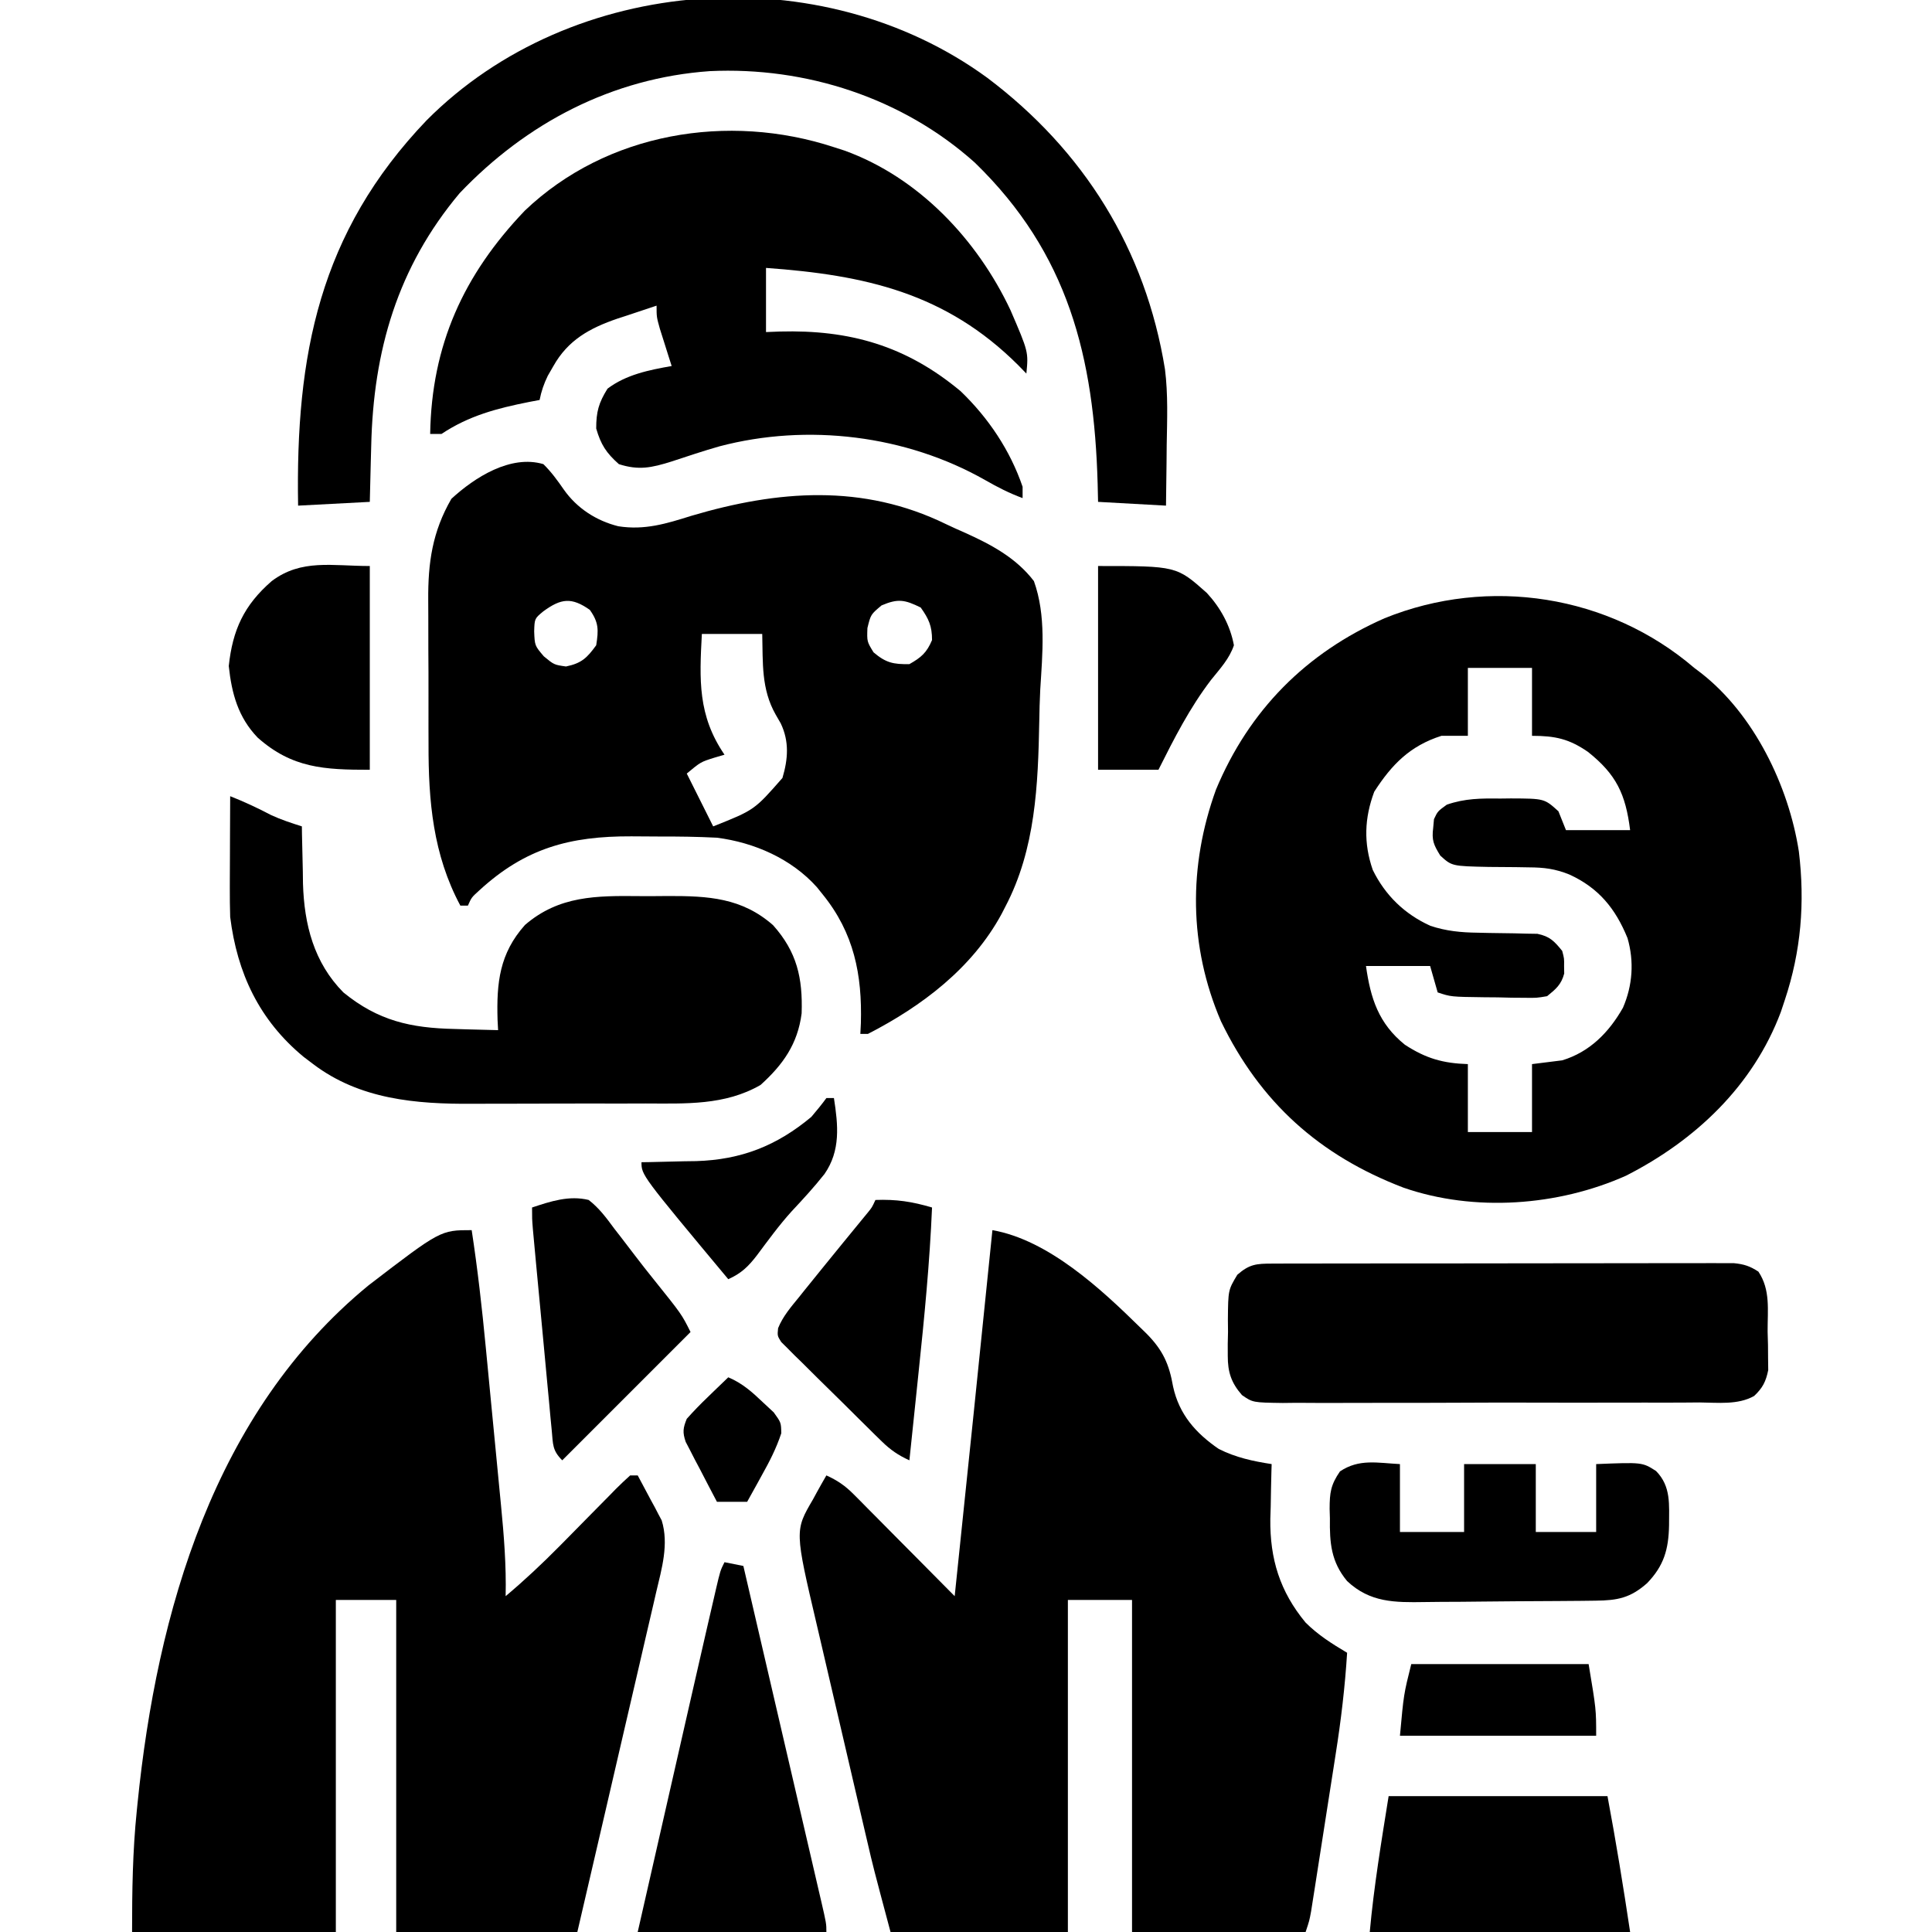
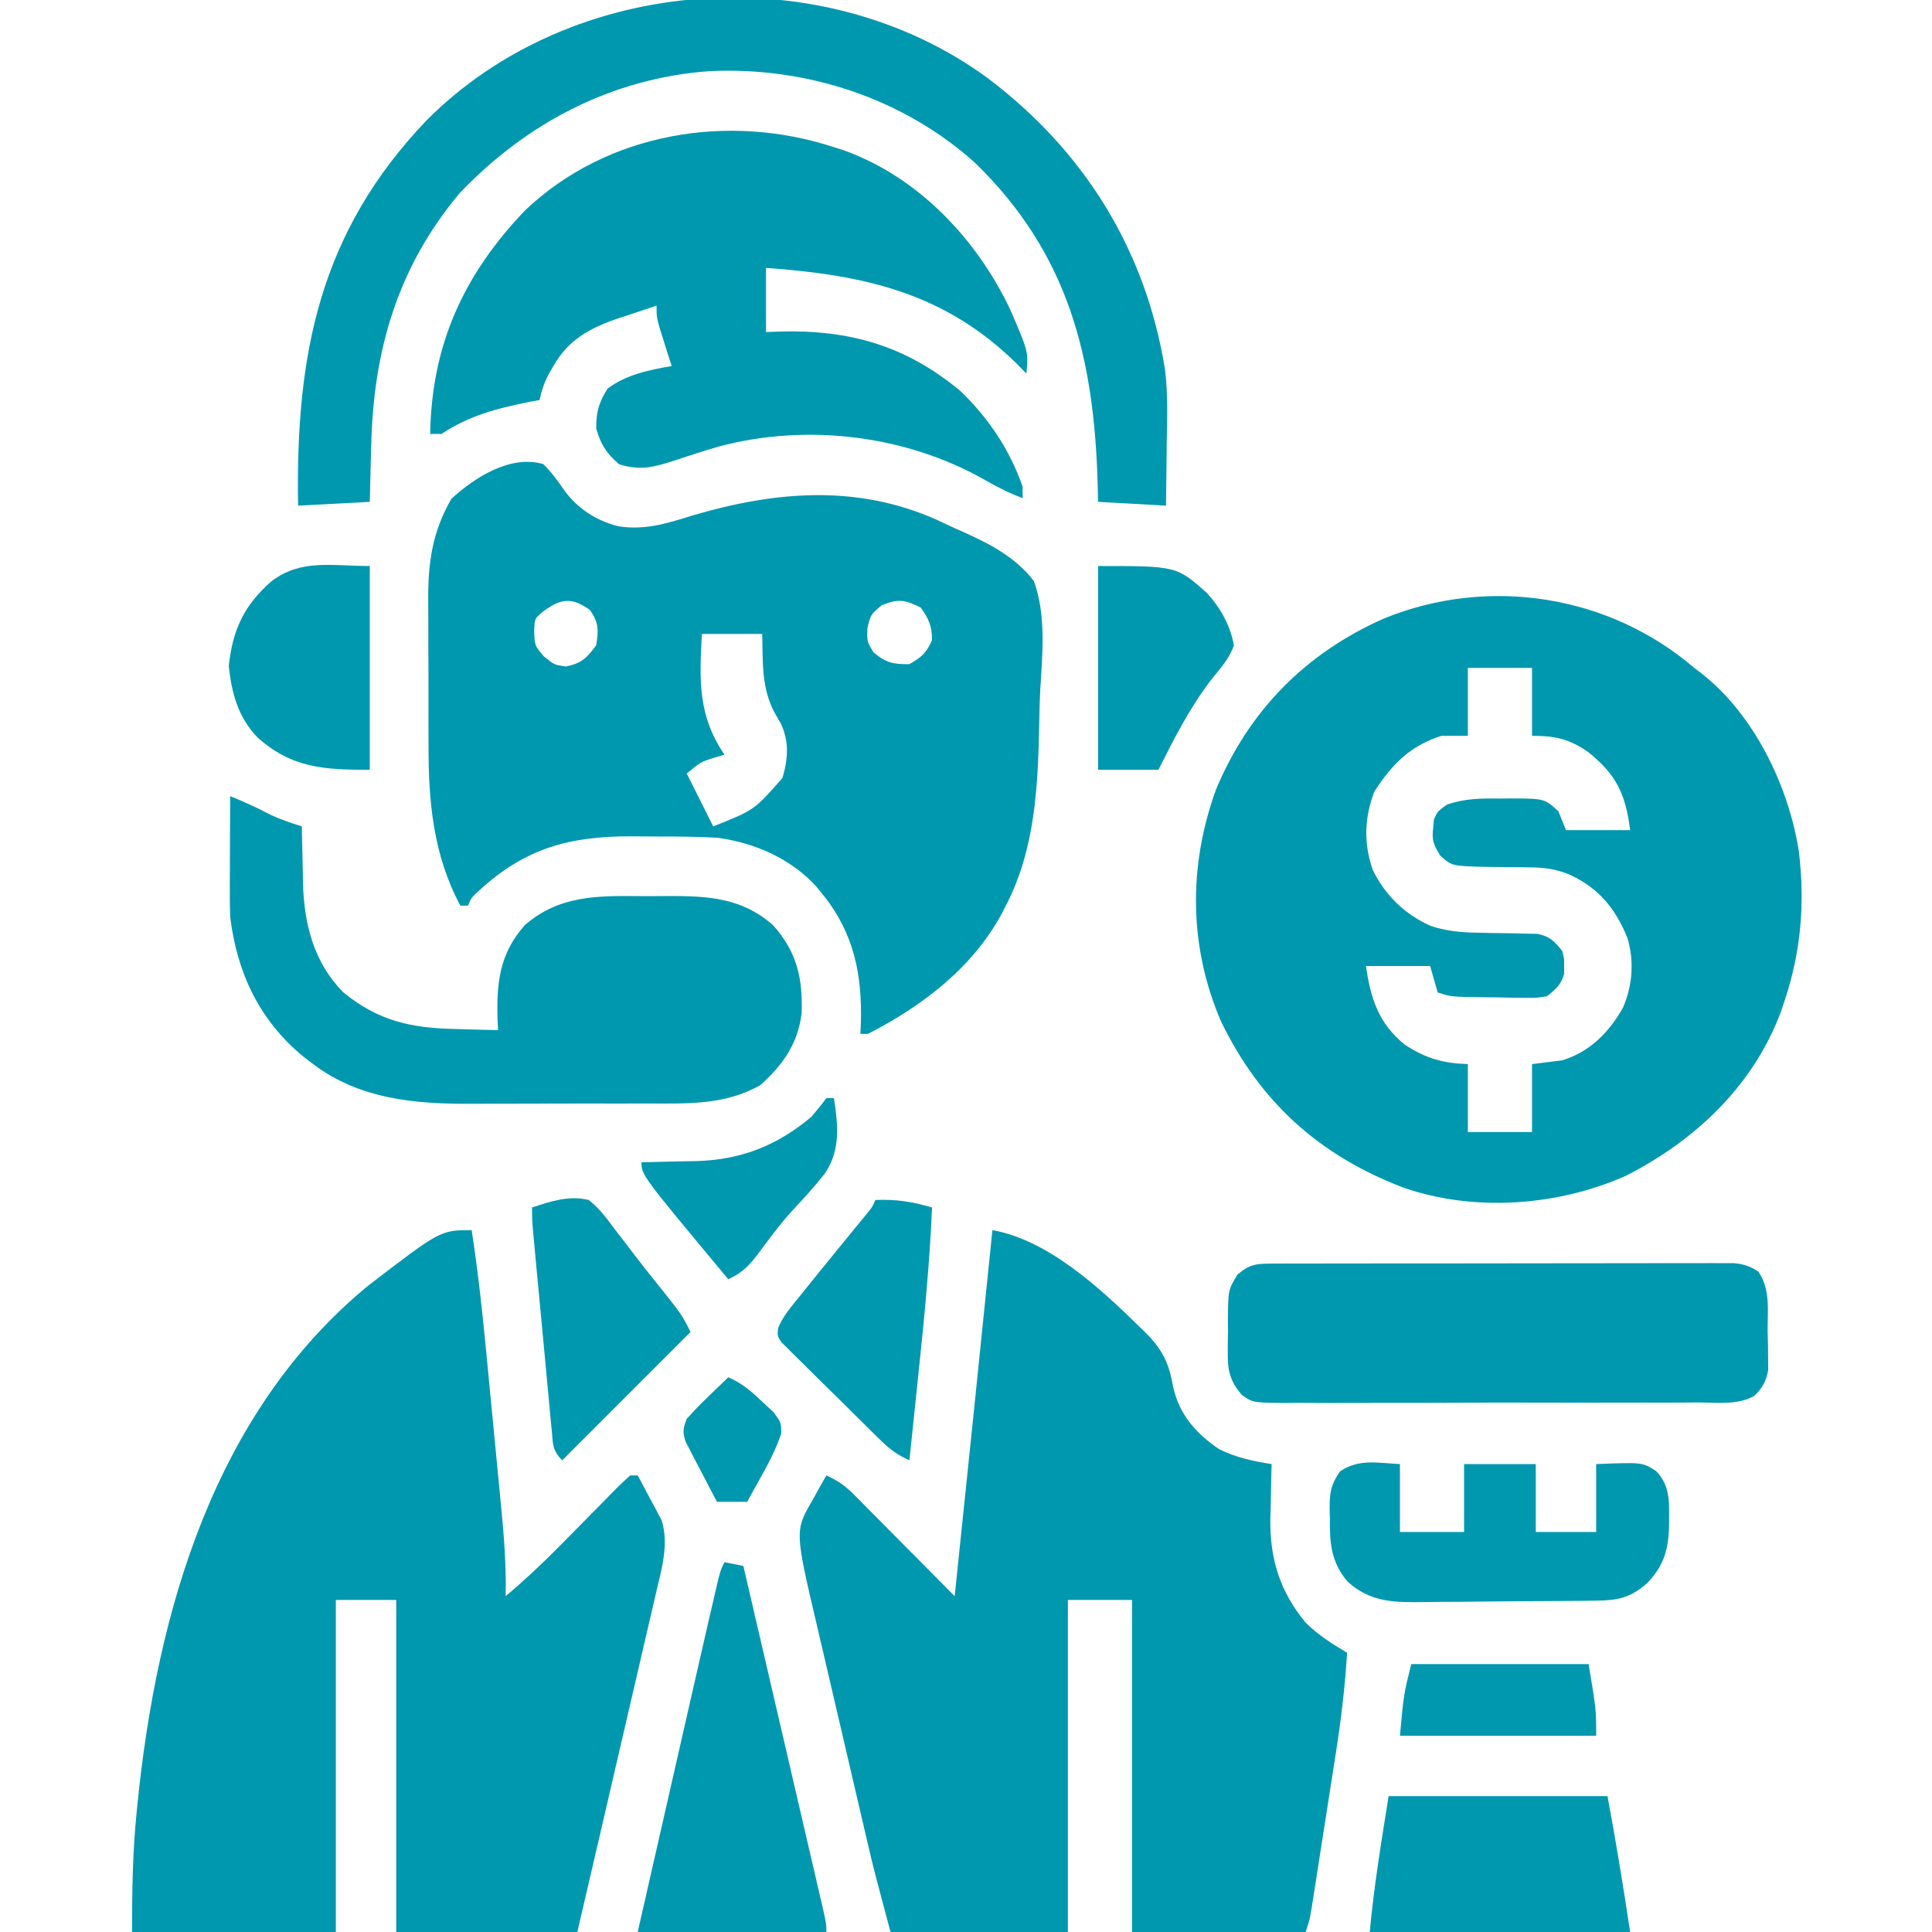
<svg xmlns="http://www.w3.org/2000/svg" version="1.1" width="512" height="512">
-   <path d="M0 0 C0.589 0.446 1.178 0.892 1.785 1.352 C15.831 12.294 25.029 31.299 27.719 48.665 C29.353 62.234 28.305 75.058 24 88 C23.649 89.054 23.299 90.109 22.938 91.195 C15.567 110.798 0.289 125.209 -18.066 134.562 C-36.062 142.614 -58.303 144.258 -77.075 137.736 C-99.356 129.215 -115.018 115.134 -125.426 93.664 C-133.967 73.785 -134.089 52.499 -126.75 32.25 C-117.994 11.24 -102.89 -4.002 -82.076 -13.159 C-54.473 -24.347 -22.585 -19.359 0 0 Z M-60 0 C-60 5.94 -60 11.88 -60 18 C-62.31 18 -64.62 18 -67 18 C-75.371 20.668 -80.187 25.634 -84.812 32.812 C-87.425 39.825 -87.662 46.445 -85.203 53.543 C-81.903 60.282 -76.759 65.251 -69.957 68.344 C-65.785 69.743 -61.785 70.124 -57.402 70.176 C-56.354 70.2 -55.305 70.223 -54.225 70.248 C-52.029 70.291 -49.834 70.322 -47.639 70.342 C-46.591 70.37 -45.544 70.397 -44.465 70.426 C-43.512 70.44 -42.559 70.455 -41.578 70.47 C-38.29 71.146 -37.085 72.425 -35 75 C-34.469 77 -34.469 77 -34.5 79 C-34.49 79.66 -34.479 80.32 -34.469 81 C-35.249 83.936 -36.659 85.098 -39 87 C-41.793 87.47 -41.793 87.47 -44.973 87.426 C-46.119 87.417 -47.266 87.409 -48.447 87.4 C-49.64 87.371 -50.833 87.342 -52.062 87.312 C-53.259 87.303 -54.456 87.293 -55.689 87.283 C-64.492 87.169 -64.492 87.169 -68 86 C-68.66 83.69 -69.32 81.38 -70 79 C-75.61 79 -81.22 79 -87 79 C-85.787 87.614 -83.656 94.238 -76.699 99.859 C-71.141 103.49 -66.607 104.787 -60 105 C-60 110.94 -60 116.88 -60 123 C-54.39 123 -48.78 123 -43 123 C-43 117.06 -43 111.12 -43 105 C-40.36 104.67 -37.72 104.34 -35 104 C-27.709 101.794 -22.597 96.586 -18.898 90.055 C-16.339 84.146 -15.901 77.802 -17.691 71.609 C-20.891 63.738 -25.396 58.252 -33.168 54.727 C-36.91 53.243 -39.798 52.878 -43.805 52.859 C-44.946 52.84 -46.086 52.821 -47.262 52.801 C-49.663 52.767 -52.064 52.749 -54.465 52.746 C-64.242 52.537 -64.242 52.537 -67.309 49.742 C-69.081 46.868 -69.613 45.68 -69.188 42.375 C-69.119 41.62 -69.051 40.864 -68.98 40.086 C-68 38 -68 38 -65.586 36.25 C-60.784 34.576 -56.484 34.562 -51.438 34.625 C-50.505 34.613 -49.572 34.602 -48.611 34.59 C-39.718 34.628 -39.718 34.628 -36 38 C-35.34 39.65 -34.68 41.3 -34 43 C-28.39 43 -22.78 43 -17 43 C-18.197 33.423 -20.667 28.232 -28.176 22.254 C-33.151 18.834 -36.781 18 -43 18 C-43 12.06 -43 6.12 -43 0 C-48.61 0 -54.22 0 -60 0 Z " fill="#000000" transform="translate(449,177)" />
-   <path d="M0 0 C1.575 10.307 2.736 20.608 3.727 30.984 C3.881 32.577 4.035 34.17 4.189 35.763 C4.509 39.073 4.826 42.385 5.142 45.696 C5.544 49.914 5.954 54.132 6.366 58.35 C6.685 61.629 6.999 64.908 7.313 68.187 C7.462 69.742 7.613 71.297 7.765 72.851 C8.553 80.92 9.187 88.885 9 97 C13.961 92.836 18.626 88.449 23.18 83.848 C23.994 83.025 23.994 83.025 24.825 82.186 C27.09 79.893 29.351 77.597 31.607 75.297 C33.273 73.601 34.945 71.911 36.617 70.223 C37.129 69.698 37.64 69.173 38.167 68.632 C39.407 67.383 40.699 66.186 42 65 C42.66 65 43.32 65 44 65 C45.185 67.179 46.347 69.366 47.5 71.562 C47.834 72.172 48.168 72.781 48.512 73.408 C48.985 74.322 48.985 74.322 49.469 75.254 C49.762 75.804 50.055 76.354 50.357 76.92 C52.307 83.231 50.357 89.761 48.889 95.974 C48.552 97.439 48.552 97.439 48.209 98.933 C47.469 102.143 46.719 105.351 45.969 108.559 C45.452 110.79 44.937 113.022 44.422 115.255 C43.067 121.117 41.704 126.977 40.338 132.837 C38.7 139.875 37.073 146.915 35.445 153.955 C32.972 164.639 30.485 175.319 28 186 C12.16 186 -3.68 186 -20 186 C-20 156.96 -20 127.92 -20 98 C-25.28 98 -30.56 98 -36 98 C-36 127.04 -36 156.08 -36 186 C-53.82 186 -71.64 186 -90 186 C-90 175.078 -89.857 164.667 -88.75 153.875 C-88.683 153.213 -88.617 152.551 -88.548 151.869 C-83.413 101.193 -68.267 48.187 -27.31 14.615 C-8.253 0 -8.253 0 0 0 Z " fill="#000000" transform="translate(125,326)" />
-   <path d="M0 0 C14.831 2.614 28.745 15.553 39.188 25.812 C39.741 26.352 40.294 26.891 40.864 27.446 C45.18 31.815 46.839 35.504 47.875 41.438 C49.478 48.826 53.871 53.798 60 58 C64.541 60.266 68.997 61.227 74 62 C73.979 62.669 73.958 63.339 73.937 64.029 C73.852 67.123 73.801 70.217 73.75 73.312 C73.716 74.365 73.683 75.418 73.648 76.502 C73.518 87.114 76.173 95.752 82.984 103.984 C86.277 107.277 90.017 109.634 94 112 C93.435 121.039 92.383 129.908 90.969 138.852 C90.773 140.113 90.577 141.375 90.375 142.675 C89.964 145.316 89.551 147.956 89.134 150.596 C88.601 153.977 88.075 157.358 87.551 160.74 C87.047 163.986 86.539 167.231 86.031 170.477 C85.843 171.689 85.654 172.901 85.46 174.151 C85.195 175.829 85.195 175.829 84.924 177.542 C84.769 178.526 84.615 179.51 84.455 180.525 C84 183 84 183 83 186 C67.82 186 52.64 186 37 186 C37 156.96 37 127.92 37 98 C31.39 98 25.78 98 20 98 C20 127.04 20 156.08 20 186 C4.49 186 -11.02 186 -27 186 C-31.6 168.751 -31.6 168.751 -33.182 161.928 C-33.459 160.75 -33.459 160.75 -33.741 159.547 C-34.334 157.015 -34.923 154.482 -35.512 151.949 C-35.93 150.156 -36.347 148.363 -36.765 146.57 C-37.634 142.842 -38.5 139.113 -39.365 135.384 C-40.468 130.627 -41.58 125.873 -42.693 121.119 C-43.556 117.428 -44.414 113.736 -45.269 110.044 C-45.677 108.29 -46.086 106.537 -46.498 104.785 C-52.4 79.629 -52.4 79.629 -47.562 71.375 C-47.055 70.441 -47.055 70.441 -46.537 69.488 C-45.713 67.98 -44.86 66.488 -44 65 C-41.095 66.314 -39.033 67.721 -36.792 69.981 C-35.892 70.882 -35.892 70.882 -34.973 71.801 C-34.337 72.446 -33.702 73.092 -33.047 73.758 C-32.057 74.752 -32.057 74.752 -31.046 75.767 C-28.943 77.882 -26.846 80.003 -24.75 82.125 C-23.323 83.562 -21.896 84.998 -20.469 86.434 C-16.974 89.951 -13.485 93.474 -10 97 C-6.618 64.672 -3.286 32.338 0 0 Z " fill="#000000" transform="translate(263,326)" />
-   <path d="M0 0 C2.121 2.086 3.721 4.298 5.414 6.742 C8.878 11.673 14.008 15.003 19.855 16.463 C26.872 17.561 32.568 15.781 39.25 13.688 C62.117 6.92 84.656 5.125 106.716 15.906 C108.319 16.674 109.939 17.407 111.569 18.114 C118.586 21.261 125.258 24.793 130 31 C133.272 40.123 132.259 50.241 131.675 59.77 C131.526 62.566 131.469 65.361 131.416 68.161 C131.099 84.997 130.433 102.025 122.438 117.25 C121.934 118.23 121.934 118.23 121.42 119.23 C113.643 133.584 100.304 143.658 86 151 C85.34 151 84.68 151 84 151 C84.046 150.068 84.093 149.136 84.141 148.176 C84.505 135.301 82.323 124.257 74 114 C73.499 113.375 72.997 112.75 72.48 112.105 C65.75 104.589 55.91 100.272 46 99 C40.845 98.733 35.706 98.67 30.544 98.684 C28.137 98.687 25.731 98.664 23.324 98.639 C6.986 98.572 -4.813 101.779 -16.996 112.977 C-19.05 114.84 -19.05 114.84 -20 117 C-20.66 117 -21.32 117 -22 117 C-29.254 103.466 -30.476 89.275 -30.434 74.168 C-30.438 72.715 -30.443 71.262 -30.449 69.809 C-30.458 66.797 -30.456 63.784 -30.446 60.772 C-30.434 56.941 -30.455 53.112 -30.484 49.282 C-30.502 46.293 -30.502 43.305 -30.496 40.317 C-30.496 38.905 -30.502 37.494 -30.515 36.082 C-30.591 26.096 -29.414 17.909 -24.375 9.188 C-18.243 3.54 -8.709 -2.577 0 0 Z M89.625 37.438 C86.759 39.84 86.759 39.84 85.875 43.438 C85.744 47.013 85.744 47.013 87.5 49.875 C90.763 52.648 92.736 53.075 97 53 C100.148 51.221 101.595 49.962 103 46.625 C103 42.917 102.148 41.02 100 38 C95.761 35.921 94.001 35.574 89.625 37.438 Z M0 39 C-2.332 40.926 -2.332 40.926 -2.438 44.312 C-2.292 48.099 -2.292 48.099 0.125 50.938 C2.838 53.177 2.838 53.177 6 53.625 C10.107 52.769 11.554 51.381 14 48 C14.637 43.968 14.698 41.983 12.312 38.625 C7.477 35.227 4.716 35.559 0 39 Z M42 45 C41.351 57.158 40.895 66.596 48 77 C47.093 77.268 46.185 77.536 45.25 77.812 C41.679 78.94 41.679 78.94 38 82 C40.31 86.62 42.62 91.24 45 96 C55.913 91.668 55.913 91.668 63.359 83.16 C64.843 78.158 65.195 73.501 62.902 68.703 C62.46 67.935 62.018 67.167 61.562 66.375 C57.708 59.581 58.195 52.667 58 45 C52.72 45 47.44 45 42 45 Z " fill="#000000" transform="translate(144,123)" />
-   <path d="M0 0 C0.931 0.3 1.861 0.601 2.82 0.91 C22.502 8.036 38.005 24.547 46.781 43.172 C51.556 54.252 51.556 54.252 51 60 C50.295 59.274 49.59 58.549 48.863 57.801 C29.622 38.613 8.284 33.893 -18 32 C-18 37.61 -18 43.22 -18 49 C-16.791 48.954 -15.582 48.907 -14.336 48.859 C4.162 48.362 19.103 52.59 33.582 64.676 C40.927 71.736 46.7 80.332 50 90 C50 90.99 50 91.98 50 93 C46.491 91.714 43.328 90.092 40.09 88.233 C19.118 76.318 -6.974 73.125 -30.341 79.285 C-34.621 80.5 -38.835 81.927 -43.062 83.312 C-48.308 84.956 -51.713 85.699 -57 84 C-60.347 81.009 -61.748 78.866 -63 74.562 C-63 70.13 -62.35 67.774 -60 64 C-55.044 60.263 -49.002 59.056 -43 58 C-43.289 57.096 -43.578 56.193 -43.875 55.262 C-44.246 54.082 -44.617 52.903 -45 51.688 C-45.371 50.516 -45.742 49.344 -46.125 48.137 C-47 45 -47 45 -47 42 C-49.693 42.881 -52.378 43.78 -55.062 44.688 C-56.191 45.054 -56.191 45.054 -57.342 45.428 C-64.695 47.943 -70.48 51.101 -74.375 58.062 C-74.857 58.899 -75.339 59.736 -75.836 60.598 C-76.881 62.755 -77.535 64.658 -78 67 C-78.906 67.17 -79.812 67.34 -80.746 67.516 C-89.264 69.21 -96.738 71.159 -104 76 C-104.99 76 -105.98 76 -107 76 C-106.624 52.491 -98.213 33.881 -81.922 16.824 C-60.167 -3.923 -28.012 -9.178 0 0 Z " fill="#000000" transform="translate(221,39)" />
-   <path d="M0 0 C25.62 19.282 41.977 45.498 47.11 77.267 C47.949 83.914 47.68 90.653 47.566 97.336 C47.551 98.906 47.538 100.475 47.525 102.045 C47.495 105.83 47.437 109.613 47.379 113.398 C41.439 113.068 35.499 112.738 29.379 112.398 C29.323 110.005 29.323 110.005 29.266 107.562 C28.32 74.073 21.525 46.542 -3.293 22.484 C-22.427 5.341 -48.043 -2.954 -73.525 -1.75 C-99.367 0.075 -122.067 11.956 -139.809 30.586 C-156.286 50.226 -162.686 72.335 -163.246 97.586 C-163.284 99.029 -163.323 100.473 -163.363 101.916 C-163.46 105.41 -163.54 108.904 -163.621 112.398 C-169.891 112.728 -176.161 113.058 -182.621 113.398 C-183.301 73.513 -177.06 41.077 -148.562 11.281 C-109.982 -27.493 -43.901 -32.05 0 0 Z " fill="#000000" transform="translate(261.6211,20.60156)" />
-   <path d="M0 0 C3.744 1.479 7.28 3.129 10.84 5 C13.495 6.229 16.214 7.112 19 8 C19.014 9.05 19.014 9.05 19.028 10.12 C19.083 13.352 19.166 16.582 19.25 19.812 C19.264 20.913 19.278 22.013 19.293 23.146 C19.613 33.998 22.175 44.088 30 52 C39.216 59.523 47.852 61.444 59.5 61.688 C60.609 61.722 61.717 61.756 62.859 61.791 C65.573 61.873 68.286 61.942 71 62 C70.954 61.105 70.907 60.211 70.859 59.289 C70.565 49.431 71.373 41.675 78.125 34.125 C87.143 26.341 97.102 26.365 108.44 26.479 C110.995 26.5 113.547 26.479 116.102 26.453 C126.654 26.434 135.601 26.902 143.875 34.188 C150.185 41.258 151.756 48.149 151.441 57.562 C150.402 65.659 146.505 71.154 140.551 76.527 C131.102 81.982 120.644 81.458 110.086 81.434 C108.345 81.438 106.604 81.443 104.863 81.449 C101.223 81.458 97.584 81.456 93.945 81.446 C89.326 81.435 84.707 81.455 80.088 81.484 C76.493 81.502 72.898 81.502 69.303 81.496 C67.603 81.496 65.902 81.502 64.202 81.515 C49.238 81.609 34.35 80.367 22 71 C20.739 70.045 20.739 70.045 19.453 69.07 C7.687 59.337 1.854 46.894 0 32 C-0.078 29.44 -0.108 26.878 -0.098 24.316 C-0.096 23.616 -0.095 22.916 -0.093 22.194 C-0.088 19.984 -0.075 17.773 -0.062 15.562 C-0.057 14.053 -0.053 12.543 -0.049 11.033 C-0.038 7.355 -0.021 3.678 0 0 Z " fill="#000000" transform="translate(61,211)" />
-   <path d="M0 0 C1.636 -0.006 1.636 -0.006 3.305 -0.013 C5.109 -0.012 5.109 -0.012 6.948 -0.012 C8.841 -0.017 8.841 -0.017 10.772 -0.022 C14.239 -0.031 17.706 -0.033 21.173 -0.034 C24.066 -0.034 26.958 -0.038 29.851 -0.042 C36.675 -0.05 43.5 -0.052 50.324 -0.052 C57.367 -0.051 64.409 -0.062 71.452 -0.077 C77.495 -0.09 83.538 -0.096 89.582 -0.095 C93.193 -0.095 96.803 -0.098 100.414 -0.108 C104.441 -0.12 108.468 -0.115 112.495 -0.109 C113.693 -0.115 114.891 -0.12 116.126 -0.126 C117.77 -0.12 117.77 -0.12 119.448 -0.114 C120.401 -0.114 121.353 -0.115 122.334 -0.115 C125.025 0.151 126.598 0.656 128.851 2.134 C132.085 6.984 131.261 12.306 131.289 18.009 C131.321 19.193 131.354 20.378 131.388 21.599 C131.395 22.742 131.402 23.885 131.41 25.063 C131.43 26.629 131.43 26.629 131.45 28.227 C130.823 31.269 129.982 32.945 127.716 35.079 C123.412 37.514 118.047 36.831 113.246 36.797 C111.965 36.807 110.685 36.817 109.366 36.828 C105.862 36.855 102.358 36.85 98.854 36.838 C95.927 36.831 92.999 36.84 90.072 36.848 C83.165 36.868 76.259 36.863 69.352 36.84 C62.23 36.818 55.109 36.836 47.988 36.874 C41.869 36.905 35.75 36.913 29.631 36.902 C25.978 36.895 22.326 36.897 18.673 36.921 C14.6 36.946 10.529 36.923 6.457 36.894 C5.248 36.908 4.04 36.922 2.795 36.936 C-5.149 36.825 -5.149 36.825 -8.012 34.846 C-10.867 31.58 -11.781 28.744 -11.778 24.474 C-11.78 23.433 -11.782 22.392 -11.784 21.319 C-11.76 20.247 -11.736 19.176 -11.711 18.071 C-11.722 16.995 -11.733 15.92 -11.745 14.811 C-11.672 7.006 -11.672 7.006 -9.239 2.95 C-6.008 0.142 -4.204 0.007 0 0 Z " fill="#000000" transform="translate(337.1489,334.8663)" />
-   <path d="M0 0 C2.475 0.495 2.475 0.495 5 1 C7.871 13.351 10.74 25.703 13.605 38.056 C14.936 43.791 16.267 49.526 17.601 55.261 C18.886 60.791 20.17 66.322 21.452 71.853 C21.942 73.967 22.434 76.081 22.926 78.195 C23.613 81.147 24.297 84.099 24.98 87.052 C25.186 87.933 25.392 88.815 25.604 89.722 C27 95.772 27 95.772 27 98 C10.5 98 -6 98 -23 98 C-18.668 78.966 -18.668 78.966 -16.797 70.748 C-15.528 65.177 -14.26 59.606 -12.992 54.035 C-11.968 49.535 -10.944 45.035 -9.919 40.535 C-9.531 38.833 -9.144 37.13 -8.756 35.428 C-7.511 29.95 -6.259 24.474 -5 19 C-4.815 18.195 -4.631 17.391 -4.44 16.562 C-3.894 14.187 -3.344 11.814 -2.792 9.441 C-2.626 8.72 -2.461 7.999 -2.29 7.256 C-1.115 2.23 -1.115 2.23 0 0 Z " fill="#000000" transform="translate(192,414)" />
-   <path d="M0 0 C0 5.94 0 11.88 0 18 C5.61 18 11.22 18 17 18 C17 12.06 17 6.12 17 0 C23.27 0 29.54 0 36 0 C36 5.94 36 11.88 36 18 C41.28 18 46.56 18 52 18 C52 12.06 52 6.12 52 0 C64.226 -0.494 64.226 -0.494 67.863 1.828 C71.906 5.938 71.305 10.745 71.317 16.23 C71.192 22.63 69.945 26.947 65.504 31.551 C61.062 35.483 57.674 36.126 51.911 36.193 C50.028 36.217 50.028 36.217 48.107 36.242 C46.734 36.253 45.361 36.264 43.988 36.273 C43.295 36.279 42.602 36.284 41.887 36.29 C38.215 36.316 34.542 36.336 30.869 36.35 C27.84 36.363 24.812 36.391 21.782 36.432 C18.115 36.482 14.449 36.506 10.782 36.513 C9.39 36.52 7.998 36.535 6.607 36.559 C-1.379 36.689 -7.939 36.708 -14 31 C-18.259 25.876 -18.649 20.876 -18.562 14.375 C-18.586 13.542 -18.61 12.71 -18.635 11.852 C-18.625 7.589 -18.36 5.523 -15.891 1.934 C-10.796 -1.474 -5.979 -0.302 0 0 Z " fill="#000000" transform="translate(371,388)" />
-   <path d="M0 0 C19.14 0 38.28 0 58 0 C60.242 11.957 62.195 23.969 64 36 C41.23 36 18.46 36 -5 36 C-3.903 23.935 -1.914 11.963 0 0 Z " fill="#000000" transform="translate(368,476)" />
-   <path d="M0 0 C0 17.82 0 35.64 0 54 C-12.025 54 -20.581 53.595 -29.723 45.469 C-34.9 40.075 -36.592 33.805 -37.375 26.5 C-36.35 16.933 -33.353 10.39 -26 4 C-18.106 -1.94 -10.035 0 0 0 Z " fill="#000000" transform="translate(98,150)" />
-   <path d="M0 0 C5.543 -0.194 9.629 0.415 15 2 C14.381 16.605 12.968 31.091 11.438 45.625 C11.201 47.904 10.964 50.182 10.729 52.461 C10.157 57.974 9.58 63.487 9 69 C6.077 67.676 3.972 66.233 1.684 63.991 C1.061 63.383 0.437 62.776 -0.205 62.15 C-0.866 61.494 -1.526 60.839 -2.207 60.164 C-2.892 59.488 -3.577 58.813 -4.282 58.116 C-5.725 56.688 -7.164 55.258 -8.601 53.824 C-10.81 51.628 -13.036 49.451 -15.264 47.273 C-16.663 45.884 -18.06 44.493 -19.457 43.102 C-20.128 42.45 -20.798 41.799 -21.489 41.128 C-22.401 40.207 -22.401 40.207 -23.331 39.268 C-23.872 38.732 -24.413 38.196 -24.97 37.644 C-26 36 -26 36 -25.795 33.976 C-24.528 30.825 -22.374 28.359 -20.25 25.75 C-19.771 25.15 -19.291 24.551 -18.797 23.933 C-17.207 21.948 -15.605 19.973 -14 18 C-13.414 17.279 -12.828 16.559 -12.224 15.816 C-11.626 15.083 -11.029 14.349 -10.414 13.594 C-9.825 12.87 -9.235 12.145 -8.628 11.399 C-7.472 9.983 -6.314 8.568 -5.153 7.155 C-4.626 6.511 -4.098 5.867 -3.555 5.203 C-3.085 4.632 -2.616 4.062 -2.132 3.474 C-0.911 1.982 -0.911 1.982 0 0 Z " fill="#000000" transform="translate(232,318)" />
-   <path d="M0 0 C2.786 2.148 4.734 4.806 6.812 7.625 C7.407 8.39 8.002 9.156 8.614 9.944 C9.834 11.517 11.043 13.098 12.243 14.686 C13.889 16.854 15.571 18.985 17.277 21.105 C24.641 30.282 24.641 30.282 27 35 C15.78 46.22 4.56 57.44 -7 69 C-9.639 66.361 -9.431 64.819 -9.778 61.129 C-9.898 59.898 -10.018 58.666 -10.141 57.397 C-10.264 56.048 -10.386 54.698 -10.508 53.348 C-10.639 51.968 -10.77 50.588 -10.903 49.208 C-11.249 45.571 -11.585 41.934 -11.919 38.297 C-12.193 35.329 -12.475 32.361 -12.757 29.394 C-13.093 25.858 -13.426 22.322 -13.758 18.785 C-13.821 18.11 -13.885 17.434 -13.95 16.738 C-14.129 14.826 -14.305 12.913 -14.481 11 C-14.582 9.912 -14.682 8.823 -14.786 7.701 C-15 5 -15 5 -15 2 C-10.106 0.369 -5.169 -1.264 0 0 Z " fill="#000000" transform="translate(156,318)" />
-   <path d="M0 0 C20.795 0 20.795 0 28.812 7.125 C32.433 11.041 35.02 15.729 36 21 C34.813 24.576 32.268 27.273 29.938 30.188 C24.281 37.598 20.167 45.687 16 54 C10.72 54 5.44 54 0 54 C0 36.18 0 18.36 0 0 Z " fill="#000000" transform="translate(291,150)" />
-   <path d="M0 0 C0.66 0 1.32 0 2 0 C3.117 7.178 3.81 13.912 -0.508 20.133 C-3.238 23.59 -6.212 26.819 -9.221 30.033 C-12.539 33.701 -15.439 37.701 -18.396 41.661 C-20.714 44.674 -22.551 46.453 -26 48 C-49 20.414 -49 20.414 -49 17 C-48.331 16.991 -47.661 16.981 -46.971 16.972 C-43.876 16.917 -40.782 16.834 -37.688 16.75 C-36.635 16.736 -35.582 16.722 -34.498 16.707 C-22.57 16.34 -13.167 12.647 -4 5 C-2.617 3.375 -1.255 1.726 0 0 Z " fill="#000000" transform="translate(219,291)" />
-   <path d="M0 0 C15.51 0 31.02 0 47 0 C49 12 49 12 49 19 C31.84 19 14.68 19 -3 19 C-2 8 -2 8 0 0 Z " fill="#000000" transform="translate(374,441)" />
-   <path d="M0 0 C3.767 1.588 6.371 3.94 9.312 6.75 C10.668 8.011 10.668 8.011 12.051 9.297 C14 12 14 12 14.047 14.836 C12.741 18.784 10.968 22.256 8.938 25.875 C8.56 26.563 8.183 27.252 7.795 27.961 C6.871 29.645 5.937 31.323 5 33 C2.36 33 -0.28 33 -3 33 C-4.54 30.093 -6.054 27.173 -7.562 24.25 C-8.219 23.012 -8.219 23.012 -8.889 21.75 C-9.298 20.951 -9.707 20.152 -10.129 19.328 C-10.511 18.595 -10.893 17.862 -11.287 17.106 C-12.145 14.57 -12 13.462 -11 11 C-9.19 8.978 -7.397 7.114 -5.438 5.25 C-4.917 4.743 -4.397 4.237 -3.861 3.715 C-2.581 2.47 -1.291 1.234 0 0 Z " fill="#000000" transform="translate(193,365)" />
+   <path d="M0 0 C0.589 0.446 1.178 0.892 1.785 1.352 C15.831 12.294 25.029 31.299 27.719 48.665 C29.353 62.234 28.305 75.058 24 88 C23.649 89.054 23.299 90.109 22.938 91.195 C15.567 110.798 0.289 125.209 -18.066 134.562 C-36.062 142.614 -58.303 144.258 -77.075 137.736 C-99.356 129.215 -115.018 115.134 -125.426 93.664 C-133.967 73.785 -134.089 52.499 -126.75 32.25 C-117.994 11.24 -102.89 -4.002 -82.076 -13.159 C-54.473 -24.347 -22.585 -19.359 0 0 Z M-60 0 C-60 5.94 -60 11.88 -60 18 C-62.31 18 -64.62 18 -67 18 C-75.371 20.668 -80.187 25.634 -84.812 32.812 C-87.425 39.825 -87.662 46.445 -85.203 53.543 C-81.903 60.282 -76.759 65.251 -69.957 68.344 C-65.785 69.743 -61.785 70.124 -57.402 70.176 C-56.354 70.2 -55.305 70.223 -54.225 70.248 C-52.029 70.291 -49.834 70.322 -47.639 70.342 C-46.591 70.37 -45.544 70.397 -44.465 70.426 C-43.512 70.44 -42.559 70.455 -41.578 70.47 C-38.29 71.146 -37.085 72.425 -35 75 C-34.469 77 -34.469 77 -34.5 79 C-34.49 79.66 -34.479 80.32 -34.469 81 C-35.249 83.936 -36.659 85.098 -39 87 C-41.793 87.47 -41.793 87.47 -44.973 87.426 C-46.119 87.417 -47.266 87.409 -48.447 87.4 C-49.64 87.371 -50.833 87.342 -52.062 87.312 C-53.259 87.303 -54.456 87.293 -55.689 87.283 C-64.492 87.169 -64.492 87.169 -68 86 C-68.66 83.69 -69.32 81.38 -70 79 C-75.61 79 -81.22 79 -87 79 C-85.787 87.614 -83.656 94.238 -76.699 99.859 C-71.141 103.49 -66.607 104.787 -60 105 C-60 110.94 -60 116.88 -60 123 C-54.39 123 -48.78 123 -43 123 C-43 117.06 -43 111.12 -43 105 C-40.36 104.67 -37.72 104.34 -35 104 C-27.709 101.794 -22.597 96.586 -18.898 90.055 C-16.339 84.146 -15.901 77.802 -17.691 71.609 C-20.891 63.738 -25.396 58.252 -33.168 54.727 C-36.91 53.243 -39.798 52.878 -43.805 52.859 C-44.946 52.84 -46.086 52.821 -47.262 52.801 C-49.663 52.767 -52.064 52.749 -54.465 52.746 C-64.242 52.537 -64.242 52.537 -67.309 49.742 C-69.081 46.868 -69.613 45.68 -69.188 42.375 C-69.119 41.62 -69.051 40.864 -68.98 40.086 C-68 38 -68 38 -65.586 36.25 C-60.784 34.576 -56.484 34.562 -51.438 34.625 C-50.505 34.613 -49.572 34.602 -48.611 34.59 C-39.718 34.628 -39.718 34.628 -36 38 C-35.34 39.65 -34.68 41.3 -34 43 C-28.39 43 -22.78 43 -17 43 C-18.197 33.423 -20.667 28.232 -28.176 22.254 C-33.151 18.834 -36.781 18 -43 18 C-43 12.06 -43 6.12 -43 0 C-48.61 0 -54.22 0 -60 0 Z " fill="#0098AF" transform="translate(449,177)" />
+   <path d="M0 0 C1.575 10.307 2.736 20.608 3.727 30.984 C3.881 32.577 4.035 34.17 4.189 35.763 C4.509 39.073 4.826 42.385 5.142 45.696 C5.544 49.914 5.954 54.132 6.366 58.35 C6.685 61.629 6.999 64.908 7.313 68.187 C7.462 69.742 7.613 71.297 7.765 72.851 C8.553 80.92 9.187 88.885 9 97 C13.961 92.836 18.626 88.449 23.18 83.848 C23.994 83.025 23.994 83.025 24.825 82.186 C27.09 79.893 29.351 77.597 31.607 75.297 C33.273 73.601 34.945 71.911 36.617 70.223 C37.129 69.698 37.64 69.173 38.167 68.632 C39.407 67.383 40.699 66.186 42 65 C42.66 65 43.32 65 44 65 C45.185 67.179 46.347 69.366 47.5 71.562 C47.834 72.172 48.168 72.781 48.512 73.408 C48.985 74.322 48.985 74.322 49.469 75.254 C49.762 75.804 50.055 76.354 50.357 76.92 C52.307 83.231 50.357 89.761 48.889 95.974 C48.552 97.439 48.552 97.439 48.209 98.933 C47.469 102.143 46.719 105.351 45.969 108.559 C45.452 110.79 44.937 113.022 44.422 115.255 C43.067 121.117 41.704 126.977 40.338 132.837 C38.7 139.875 37.073 146.915 35.445 153.955 C32.972 164.639 30.485 175.319 28 186 C12.16 186 -3.68 186 -20 186 C-20 156.96 -20 127.92 -20 98 C-25.28 98 -30.56 98 -36 98 C-36 127.04 -36 156.08 -36 186 C-53.82 186 -71.64 186 -90 186 C-90 175.078 -89.857 164.667 -88.75 153.875 C-88.683 153.213 -88.617 152.551 -88.548 151.869 C-83.413 101.193 -68.267 48.187 -27.31 14.615 C-8.253 0 -8.253 0 0 0 Z " fill="#0098AF" transform="translate(125,326)" />
+   <path d="M0 0 C14.831 2.614 28.745 15.553 39.188 25.812 C39.741 26.352 40.294 26.891 40.864 27.446 C45.18 31.815 46.839 35.504 47.875 41.438 C49.478 48.826 53.871 53.798 60 58 C64.541 60.266 68.997 61.227 74 62 C73.979 62.669 73.958 63.339 73.937 64.029 C73.852 67.123 73.801 70.217 73.75 73.312 C73.716 74.365 73.683 75.418 73.648 76.502 C73.518 87.114 76.173 95.752 82.984 103.984 C86.277 107.277 90.017 109.634 94 112 C93.435 121.039 92.383 129.908 90.969 138.852 C90.773 140.113 90.577 141.375 90.375 142.675 C89.964 145.316 89.551 147.956 89.134 150.596 C88.601 153.977 88.075 157.358 87.551 160.74 C87.047 163.986 86.539 167.231 86.031 170.477 C85.843 171.689 85.654 172.901 85.46 174.151 C85.195 175.829 85.195 175.829 84.924 177.542 C84.769 178.526 84.615 179.51 84.455 180.525 C84 183 84 183 83 186 C67.82 186 52.64 186 37 186 C37 156.96 37 127.92 37 98 C31.39 98 25.78 98 20 98 C20 127.04 20 156.08 20 186 C4.49 186 -11.02 186 -27 186 C-31.6 168.751 -31.6 168.751 -33.182 161.928 C-33.459 160.75 -33.459 160.75 -33.741 159.547 C-34.334 157.015 -34.923 154.482 -35.512 151.949 C-35.93 150.156 -36.347 148.363 -36.765 146.57 C-37.634 142.842 -38.5 139.113 -39.365 135.384 C-40.468 130.627 -41.58 125.873 -42.693 121.119 C-43.556 117.428 -44.414 113.736 -45.269 110.044 C-45.677 108.29 -46.086 106.537 -46.498 104.785 C-52.4 79.629 -52.4 79.629 -47.562 71.375 C-47.055 70.441 -47.055 70.441 -46.537 69.488 C-45.713 67.98 -44.86 66.488 -44 65 C-41.095 66.314 -39.033 67.721 -36.792 69.981 C-35.892 70.882 -35.892 70.882 -34.973 71.801 C-34.337 72.446 -33.702 73.092 -33.047 73.758 C-32.057 74.752 -32.057 74.752 -31.046 75.767 C-28.943 77.882 -26.846 80.003 -24.75 82.125 C-23.323 83.562 -21.896 84.998 -20.469 86.434 C-16.974 89.951 -13.485 93.474 -10 97 C-6.618 64.672 -3.286 32.338 0 0 Z " fill="#0098AF" transform="translate(263,326)" />
+   <path d="M0 0 C2.121 2.086 3.721 4.298 5.414 6.742 C8.878 11.673 14.008 15.003 19.855 16.463 C26.872 17.561 32.568 15.781 39.25 13.688 C62.117 6.92 84.656 5.125 106.716 15.906 C108.319 16.674 109.939 17.407 111.569 18.114 C118.586 21.261 125.258 24.793 130 31 C133.272 40.123 132.259 50.241 131.675 59.77 C131.526 62.566 131.469 65.361 131.416 68.161 C131.099 84.997 130.433 102.025 122.438 117.25 C121.934 118.23 121.934 118.23 121.42 119.23 C113.643 133.584 100.304 143.658 86 151 C85.34 151 84.68 151 84 151 C84.046 150.068 84.093 149.136 84.141 148.176 C84.505 135.301 82.323 124.257 74 114 C73.499 113.375 72.997 112.75 72.48 112.105 C65.75 104.589 55.91 100.272 46 99 C40.845 98.733 35.706 98.67 30.544 98.684 C28.137 98.687 25.731 98.664 23.324 98.639 C6.986 98.572 -4.813 101.779 -16.996 112.977 C-19.05 114.84 -19.05 114.84 -20 117 C-20.66 117 -21.32 117 -22 117 C-29.254 103.466 -30.476 89.275 -30.434 74.168 C-30.438 72.715 -30.443 71.262 -30.449 69.809 C-30.458 66.797 -30.456 63.784 -30.446 60.772 C-30.434 56.941 -30.455 53.112 -30.484 49.282 C-30.502 46.293 -30.502 43.305 -30.496 40.317 C-30.496 38.905 -30.502 37.494 -30.515 36.082 C-30.591 26.096 -29.414 17.909 -24.375 9.188 C-18.243 3.54 -8.709 -2.577 0 0 Z M89.625 37.438 C86.759 39.84 86.759 39.84 85.875 43.438 C85.744 47.013 85.744 47.013 87.5 49.875 C90.763 52.648 92.736 53.075 97 53 C100.148 51.221 101.595 49.962 103 46.625 C103 42.917 102.148 41.02 100 38 C95.761 35.921 94.001 35.574 89.625 37.438 Z M0 39 C-2.332 40.926 -2.332 40.926 -2.438 44.312 C-2.292 48.099 -2.292 48.099 0.125 50.938 C2.838 53.177 2.838 53.177 6 53.625 C10.107 52.769 11.554 51.381 14 48 C14.637 43.968 14.698 41.983 12.312 38.625 C7.477 35.227 4.716 35.559 0 39 Z M42 45 C41.351 57.158 40.895 66.596 48 77 C47.093 77.268 46.185 77.536 45.25 77.812 C41.679 78.94 41.679 78.94 38 82 C40.31 86.62 42.62 91.24 45 96 C55.913 91.668 55.913 91.668 63.359 83.16 C64.843 78.158 65.195 73.501 62.902 68.703 C62.46 67.935 62.018 67.167 61.562 66.375 C57.708 59.581 58.195 52.667 58 45 C52.72 45 47.44 45 42 45 Z " fill="#0098AF" transform="translate(144,123)" />
+   <path d="M0 0 C0.931 0.3 1.861 0.601 2.82 0.91 C22.502 8.036 38.005 24.547 46.781 43.172 C51.556 54.252 51.556 54.252 51 60 C50.295 59.274 49.59 58.549 48.863 57.801 C29.622 38.613 8.284 33.893 -18 32 C-18 37.61 -18 43.22 -18 49 C-16.791 48.954 -15.582 48.907 -14.336 48.859 C4.162 48.362 19.103 52.59 33.582 64.676 C40.927 71.736 46.7 80.332 50 90 C50 90.99 50 91.98 50 93 C46.491 91.714 43.328 90.092 40.09 88.233 C19.118 76.318 -6.974 73.125 -30.341 79.285 C-34.621 80.5 -38.835 81.927 -43.062 83.312 C-48.308 84.956 -51.713 85.699 -57 84 C-60.347 81.009 -61.748 78.866 -63 74.562 C-63 70.13 -62.35 67.774 -60 64 C-55.044 60.263 -49.002 59.056 -43 58 C-43.289 57.096 -43.578 56.193 -43.875 55.262 C-44.246 54.082 -44.617 52.903 -45 51.688 C-45.371 50.516 -45.742 49.344 -46.125 48.137 C-47 45 -47 45 -47 42 C-49.693 42.881 -52.378 43.78 -55.062 44.688 C-56.191 45.054 -56.191 45.054 -57.342 45.428 C-64.695 47.943 -70.48 51.101 -74.375 58.062 C-74.857 58.899 -75.339 59.736 -75.836 60.598 C-76.881 62.755 -77.535 64.658 -78 67 C-78.906 67.17 -79.812 67.34 -80.746 67.516 C-89.264 69.21 -96.738 71.159 -104 76 C-104.99 76 -105.98 76 -107 76 C-106.624 52.491 -98.213 33.881 -81.922 16.824 C-60.167 -3.923 -28.012 -9.178 0 0 Z " fill="#0098AF" transform="translate(221,39)" />
+   <path d="M0 0 C25.62 19.282 41.977 45.498 47.11 77.267 C47.949 83.914 47.68 90.653 47.566 97.336 C47.551 98.906 47.538 100.475 47.525 102.045 C47.495 105.83 47.437 109.613 47.379 113.398 C41.439 113.068 35.499 112.738 29.379 112.398 C29.323 110.005 29.323 110.005 29.266 107.562 C28.32 74.073 21.525 46.542 -3.293 22.484 C-22.427 5.341 -48.043 -2.954 -73.525 -1.75 C-99.367 0.075 -122.067 11.956 -139.809 30.586 C-156.286 50.226 -162.686 72.335 -163.246 97.586 C-163.284 99.029 -163.323 100.473 -163.363 101.916 C-163.46 105.41 -163.54 108.904 -163.621 112.398 C-169.891 112.728 -176.161 113.058 -182.621 113.398 C-183.301 73.513 -177.06 41.077 -148.562 11.281 C-109.982 -27.493 -43.901 -32.05 0 0 Z " fill="#0098AF" transform="translate(261.6211,20.60156)" />
+   <path d="M0 0 C3.744 1.479 7.28 3.129 10.84 5 C13.495 6.229 16.214 7.112 19 8 C19.014 9.05 19.014 9.05 19.028 10.12 C19.083 13.352 19.166 16.582 19.25 19.812 C19.264 20.913 19.278 22.013 19.293 23.146 C19.613 33.998 22.175 44.088 30 52 C39.216 59.523 47.852 61.444 59.5 61.688 C60.609 61.722 61.717 61.756 62.859 61.791 C65.573 61.873 68.286 61.942 71 62 C70.954 61.105 70.907 60.211 70.859 59.289 C70.565 49.431 71.373 41.675 78.125 34.125 C87.143 26.341 97.102 26.365 108.44 26.479 C110.995 26.5 113.547 26.479 116.102 26.453 C126.654 26.434 135.601 26.902 143.875 34.188 C150.185 41.258 151.756 48.149 151.441 57.562 C150.402 65.659 146.505 71.154 140.551 76.527 C131.102 81.982 120.644 81.458 110.086 81.434 C108.345 81.438 106.604 81.443 104.863 81.449 C101.223 81.458 97.584 81.456 93.945 81.446 C89.326 81.435 84.707 81.455 80.088 81.484 C76.493 81.502 72.898 81.502 69.303 81.496 C67.603 81.496 65.902 81.502 64.202 81.515 C49.238 81.609 34.35 80.367 22 71 C20.739 70.045 20.739 70.045 19.453 69.07 C7.687 59.337 1.854 46.894 0 32 C-0.078 29.44 -0.108 26.878 -0.098 24.316 C-0.096 23.616 -0.095 22.916 -0.093 22.194 C-0.088 19.984 -0.075 17.773 -0.062 15.562 C-0.057 14.053 -0.053 12.543 -0.049 11.033 C-0.038 7.355 -0.021 3.678 0 0 Z " fill="#0098AF" transform="translate(61,211)" />
+   <path d="M0 0 C1.636 -0.006 1.636 -0.006 3.305 -0.013 C5.109 -0.012 5.109 -0.012 6.948 -0.012 C8.841 -0.017 8.841 -0.017 10.772 -0.022 C14.239 -0.031 17.706 -0.033 21.173 -0.034 C24.066 -0.034 26.958 -0.038 29.851 -0.042 C36.675 -0.05 43.5 -0.052 50.324 -0.052 C57.367 -0.051 64.409 -0.062 71.452 -0.077 C77.495 -0.09 83.538 -0.096 89.582 -0.095 C93.193 -0.095 96.803 -0.098 100.414 -0.108 C104.441 -0.12 108.468 -0.115 112.495 -0.109 C113.693 -0.115 114.891 -0.12 116.126 -0.126 C117.77 -0.12 117.77 -0.12 119.448 -0.114 C120.401 -0.114 121.353 -0.115 122.334 -0.115 C125.025 0.151 126.598 0.656 128.851 2.134 C132.085 6.984 131.261 12.306 131.289 18.009 C131.321 19.193 131.354 20.378 131.388 21.599 C131.395 22.742 131.402 23.885 131.41 25.063 C131.43 26.629 131.43 26.629 131.45 28.227 C130.823 31.269 129.982 32.945 127.716 35.079 C123.412 37.514 118.047 36.831 113.246 36.797 C111.965 36.807 110.685 36.817 109.366 36.828 C105.862 36.855 102.358 36.85 98.854 36.838 C95.927 36.831 92.999 36.84 90.072 36.848 C83.165 36.868 76.259 36.863 69.352 36.84 C62.23 36.818 55.109 36.836 47.988 36.874 C41.869 36.905 35.75 36.913 29.631 36.902 C25.978 36.895 22.326 36.897 18.673 36.921 C14.6 36.946 10.529 36.923 6.457 36.894 C5.248 36.908 4.04 36.922 2.795 36.936 C-5.149 36.825 -5.149 36.825 -8.012 34.846 C-10.867 31.58 -11.781 28.744 -11.778 24.474 C-11.78 23.433 -11.782 22.392 -11.784 21.319 C-11.76 20.247 -11.736 19.176 -11.711 18.071 C-11.722 16.995 -11.733 15.92 -11.745 14.811 C-11.672 7.006 -11.672 7.006 -9.239 2.95 C-6.008 0.142 -4.204 0.007 0 0 Z " fill="#0098AF" transform="translate(337.1489,334.8663)" />
+   <path d="M0 0 C2.475 0.495 2.475 0.495 5 1 C7.871 13.351 10.74 25.703 13.605 38.056 C14.936 43.791 16.267 49.526 17.601 55.261 C18.886 60.791 20.17 66.322 21.452 71.853 C21.942 73.967 22.434 76.081 22.926 78.195 C23.613 81.147 24.297 84.099 24.98 87.052 C25.186 87.933 25.392 88.815 25.604 89.722 C27 95.772 27 95.772 27 98 C10.5 98 -6 98 -23 98 C-18.668 78.966 -18.668 78.966 -16.797 70.748 C-15.528 65.177 -14.26 59.606 -12.992 54.035 C-11.968 49.535 -10.944 45.035 -9.919 40.535 C-9.531 38.833 -9.144 37.13 -8.756 35.428 C-7.511 29.95 -6.259 24.474 -5 19 C-4.815 18.195 -4.631 17.391 -4.44 16.562 C-3.894 14.187 -3.344 11.814 -2.792 9.441 C-2.626 8.72 -2.461 7.999 -2.29 7.256 C-1.115 2.23 -1.115 2.23 0 0 Z " fill="#0098AF" transform="translate(192,414)" />
+   <path d="M0 0 C0 5.94 0 11.88 0 18 C5.61 18 11.22 18 17 18 C17 12.06 17 6.12 17 0 C23.27 0 29.54 0 36 0 C36 5.94 36 11.88 36 18 C41.28 18 46.56 18 52 18 C52 12.06 52 6.12 52 0 C64.226 -0.494 64.226 -0.494 67.863 1.828 C71.906 5.938 71.305 10.745 71.317 16.23 C71.192 22.63 69.945 26.947 65.504 31.551 C61.062 35.483 57.674 36.126 51.911 36.193 C50.028 36.217 50.028 36.217 48.107 36.242 C46.734 36.253 45.361 36.264 43.988 36.273 C43.295 36.279 42.602 36.284 41.887 36.29 C38.215 36.316 34.542 36.336 30.869 36.35 C27.84 36.363 24.812 36.391 21.782 36.432 C18.115 36.482 14.449 36.506 10.782 36.513 C9.39 36.52 7.998 36.535 6.607 36.559 C-1.379 36.689 -7.939 36.708 -14 31 C-18.259 25.876 -18.649 20.876 -18.562 14.375 C-18.586 13.542 -18.61 12.71 -18.635 11.852 C-18.625 7.589 -18.36 5.523 -15.891 1.934 C-10.796 -1.474 -5.979 -0.302 0 0 Z " fill="#0098AF" transform="translate(371,388)" />
+   <path d="M0 0 C19.14 0 38.28 0 58 0 C60.242 11.957 62.195 23.969 64 36 C41.23 36 18.46 36 -5 36 C-3.903 23.935 -1.914 11.963 0 0 Z " fill="#0098AF" transform="translate(368,476)" />
+   <path d="M0 0 C0 17.82 0 35.64 0 54 C-12.025 54 -20.581 53.595 -29.723 45.469 C-34.9 40.075 -36.592 33.805 -37.375 26.5 C-36.35 16.933 -33.353 10.39 -26 4 C-18.106 -1.94 -10.035 0 0 0 Z " fill="#0098AF" transform="translate(98,150)" />
+   <path d="M0 0 C5.543 -0.194 9.629 0.415 15 2 C14.381 16.605 12.968 31.091 11.438 45.625 C11.201 47.904 10.964 50.182 10.729 52.461 C10.157 57.974 9.58 63.487 9 69 C6.077 67.676 3.972 66.233 1.684 63.991 C1.061 63.383 0.437 62.776 -0.205 62.15 C-0.866 61.494 -1.526 60.839 -2.207 60.164 C-2.892 59.488 -3.577 58.813 -4.282 58.116 C-5.725 56.688 -7.164 55.258 -8.601 53.824 C-10.81 51.628 -13.036 49.451 -15.264 47.273 C-16.663 45.884 -18.06 44.493 -19.457 43.102 C-20.128 42.45 -20.798 41.799 -21.489 41.128 C-22.401 40.207 -22.401 40.207 -23.331 39.268 C-23.872 38.732 -24.413 38.196 -24.97 37.644 C-26 36 -26 36 -25.795 33.976 C-24.528 30.825 -22.374 28.359 -20.25 25.75 C-19.771 25.15 -19.291 24.551 -18.797 23.933 C-17.207 21.948 -15.605 19.973 -14 18 C-13.414 17.279 -12.828 16.559 -12.224 15.816 C-11.626 15.083 -11.029 14.349 -10.414 13.594 C-9.825 12.87 -9.235 12.145 -8.628 11.399 C-7.472 9.983 -6.314 8.568 -5.153 7.155 C-4.626 6.511 -4.098 5.867 -3.555 5.203 C-3.085 4.632 -2.616 4.062 -2.132 3.474 C-0.911 1.982 -0.911 1.982 0 0 Z " fill="#0098AF" transform="translate(232,318)" />
+   <path d="M0 0 C2.786 2.148 4.734 4.806 6.812 7.625 C7.407 8.39 8.002 9.156 8.614 9.944 C9.834 11.517 11.043 13.098 12.243 14.686 C13.889 16.854 15.571 18.985 17.277 21.105 C24.641 30.282 24.641 30.282 27 35 C15.78 46.22 4.56 57.44 -7 69 C-9.639 66.361 -9.431 64.819 -9.778 61.129 C-9.898 59.898 -10.018 58.666 -10.141 57.397 C-10.264 56.048 -10.386 54.698 -10.508 53.348 C-10.639 51.968 -10.77 50.588 -10.903 49.208 C-11.249 45.571 -11.585 41.934 -11.919 38.297 C-12.193 35.329 -12.475 32.361 -12.757 29.394 C-13.093 25.858 -13.426 22.322 -13.758 18.785 C-13.821 18.11 -13.885 17.434 -13.95 16.738 C-14.129 14.826 -14.305 12.913 -14.481 11 C-14.582 9.912 -14.682 8.823 -14.786 7.701 C-15 5 -15 5 -15 2 C-10.106 0.369 -5.169 -1.264 0 0 Z " fill="#0098AF" transform="translate(156,318)" />
+   <path d="M0 0 C20.795 0 20.795 0 28.812 7.125 C32.433 11.041 35.02 15.729 36 21 C34.813 24.576 32.268 27.273 29.938 30.188 C24.281 37.598 20.167 45.687 16 54 C10.72 54 5.44 54 0 54 C0 36.18 0 18.36 0 0 Z " fill="#0098AF" transform="translate(291,150)" />
+   <path d="M0 0 C0.66 0 1.32 0 2 0 C3.117 7.178 3.81 13.912 -0.508 20.133 C-3.238 23.59 -6.212 26.819 -9.221 30.033 C-12.539 33.701 -15.439 37.701 -18.396 41.661 C-20.714 44.674 -22.551 46.453 -26 48 C-49 20.414 -49 20.414 -49 17 C-48.331 16.991 -47.661 16.981 -46.971 16.972 C-43.876 16.917 -40.782 16.834 -37.688 16.75 C-36.635 16.736 -35.582 16.722 -34.498 16.707 C-22.57 16.34 -13.167 12.647 -4 5 C-2.617 3.375 -1.255 1.726 0 0 Z " fill="#0098AF" transform="translate(219,291)" />
+   <path d="M0 0 C15.51 0 31.02 0 47 0 C49 12 49 12 49 19 C31.84 19 14.68 19 -3 19 C-2 8 -2 8 0 0 Z " fill="#0098AF" transform="translate(374,441)" />
+   <path d="M0 0 C3.767 1.588 6.371 3.94 9.312 6.75 C10.668 8.011 10.668 8.011 12.051 9.297 C14 12 14 12 14.047 14.836 C12.741 18.784 10.968 22.256 8.938 25.875 C8.56 26.563 8.183 27.252 7.795 27.961 C6.871 29.645 5.937 31.323 5 33 C2.36 33 -0.28 33 -3 33 C-4.54 30.093 -6.054 27.173 -7.562 24.25 C-8.219 23.012 -8.219 23.012 -8.889 21.75 C-9.298 20.951 -9.707 20.152 -10.129 19.328 C-10.511 18.595 -10.893 17.862 -11.287 17.106 C-12.145 14.57 -12 13.462 -11 11 C-9.19 8.978 -7.397 7.114 -5.438 5.25 C-4.917 4.743 -4.397 4.237 -3.861 3.715 C-2.581 2.47 -1.291 1.234 0 0 Z " fill="#0098AF" transform="translate(193,365)" />
</svg>
